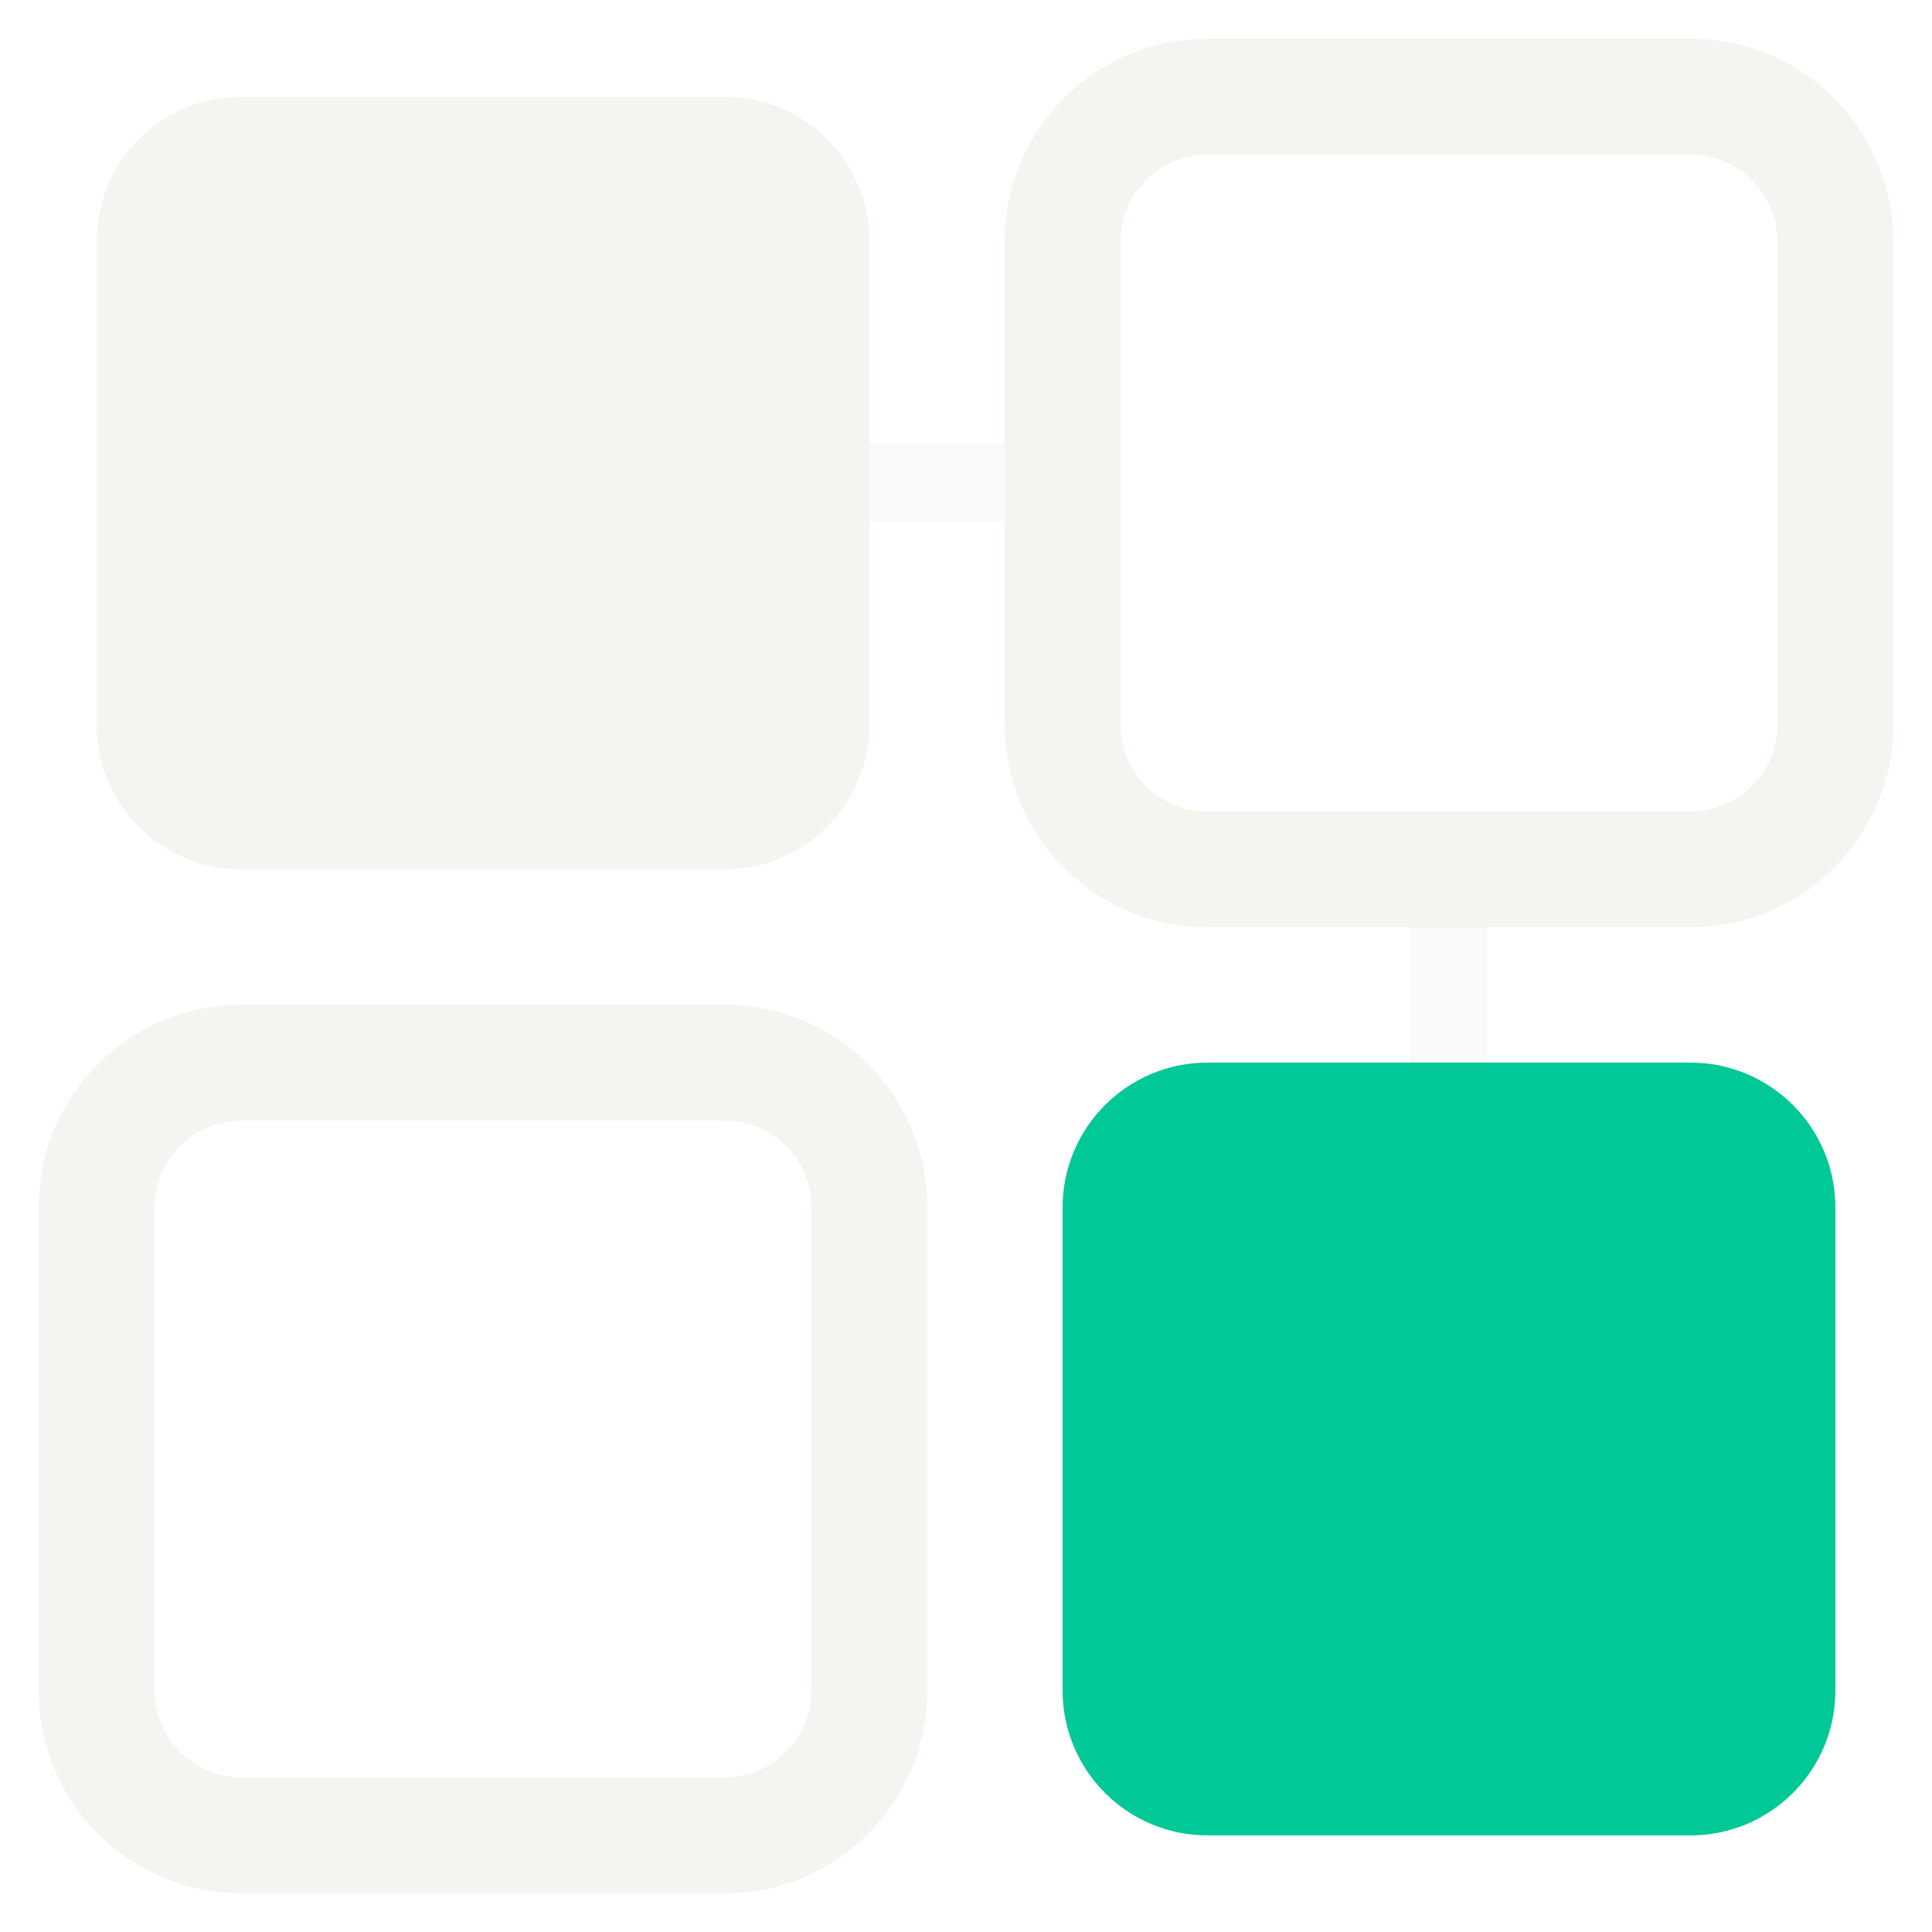
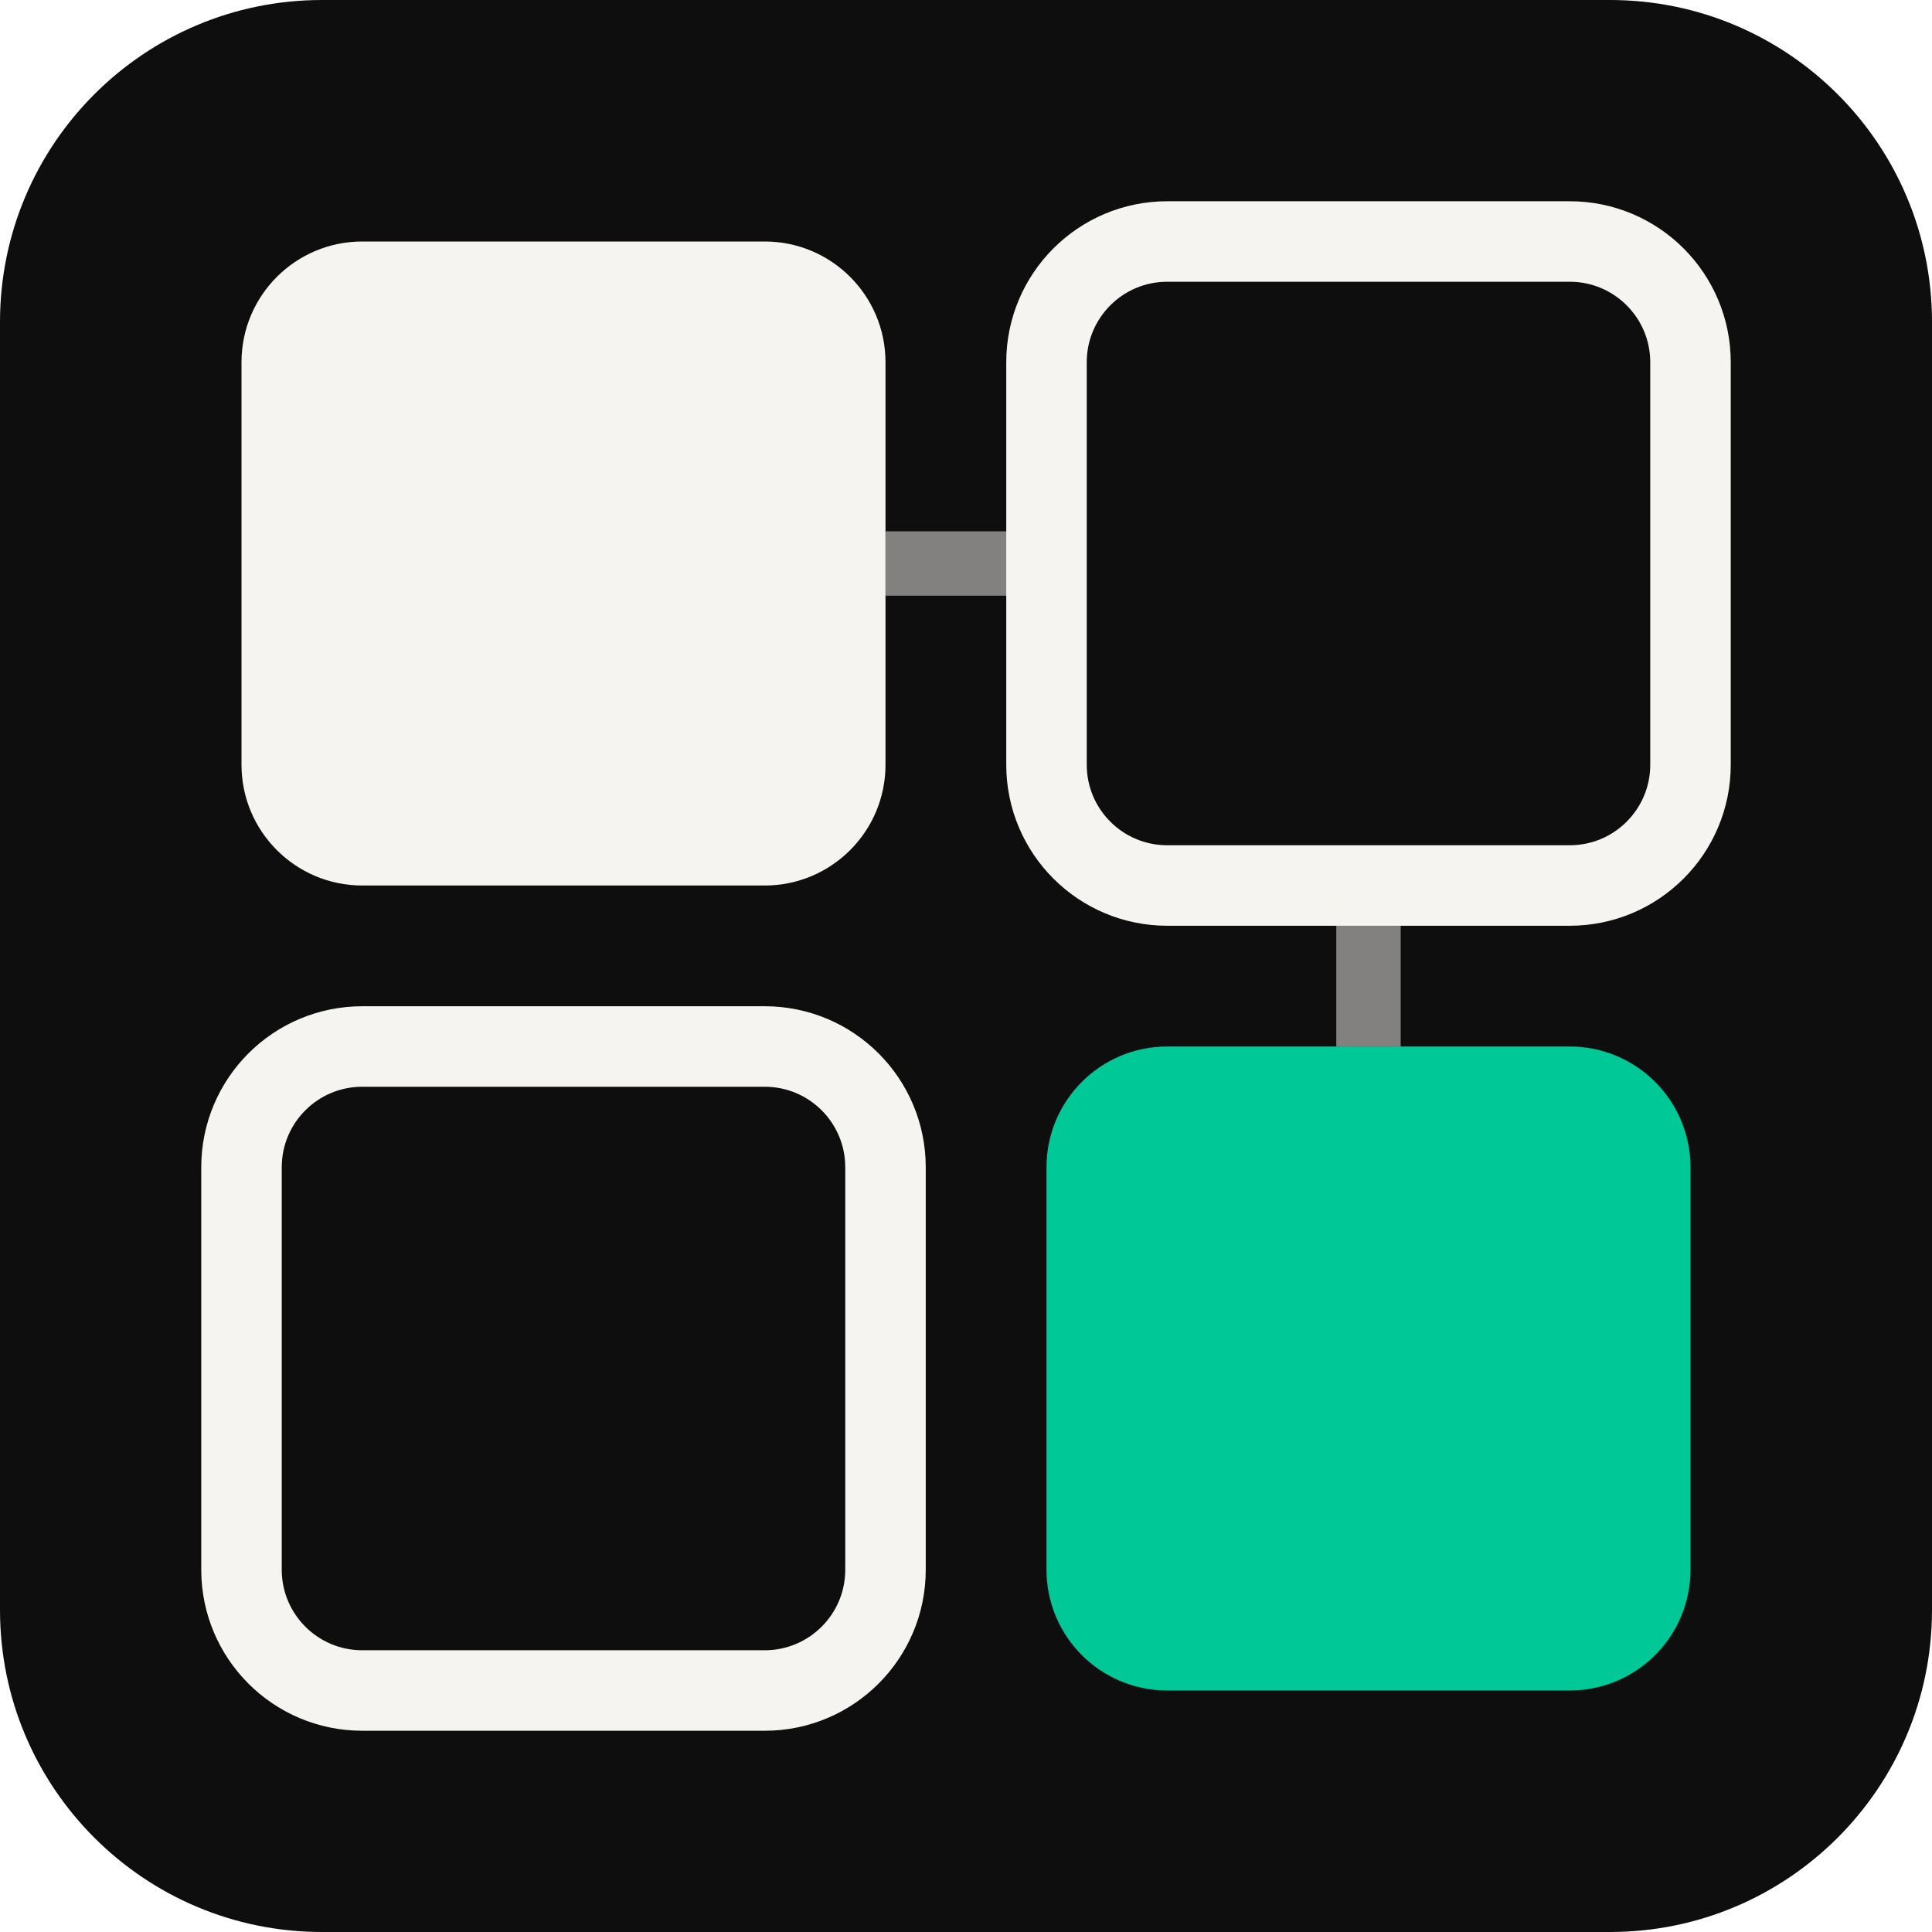
- <svg xmlns="http://www.w3.org/2000/svg" viewBox="0 0 20 20" width="20" height="20">
-   <rect x="1" y="1" width="8" height="8" rx="1.5" fill="#f5f4f0" />
-   <rect x="11" y="1" width="8" height="8" rx="1.5" fill="none" stroke="#f5f4f0" stroke-width="1.2" />
-   <rect x="1" y="11" width="8" height="8" rx="1.5" fill="none" stroke="#f5f4f0" stroke-width="1.2" />
-   <rect x="11" y="11" width="8" height="8" rx="1.5" fill="#00c896" />
-   <line x1="9" y1="5" x2="11" y2="5" stroke="#f5f4f0" stroke-width="0.8" opacity="0.5" />
-   <line x1="15" y1="9" x2="15" y2="11" stroke="#f5f4f0" stroke-width="0.8" opacity="0.5" />
+ <svg xmlns="http://www.w3.org/2000/svg" viewBox="0 0 24 24" width="24" height="24">
+   <rect width="24" height="24" rx="4" fill="#0e0e0e" />
+   <rect x="3" y="3" width="8" height="8" rx="1.5" fill="#f5f4f0" />
+   <rect x="13" y="3" width="8" height="8" rx="1.5" fill="none" stroke="#f5f4f0" stroke-width="1" />
+   <rect x="3" y="13" width="8" height="8" rx="1.5" fill="none" stroke="#f5f4f0" stroke-width="1" />
+   <rect x="13" y="13" width="8" height="8" rx="1.5" fill="#00c896" />
+   <line x1="11" y1="7" x2="13" y2="7" stroke="#f5f4f0" stroke-width="0.8" opacity="0.5" />
+   <line x1="17" y1="11" x2="17" y2="13" stroke="#f5f4f0" stroke-width="0.8" opacity="0.5" />
</svg>
